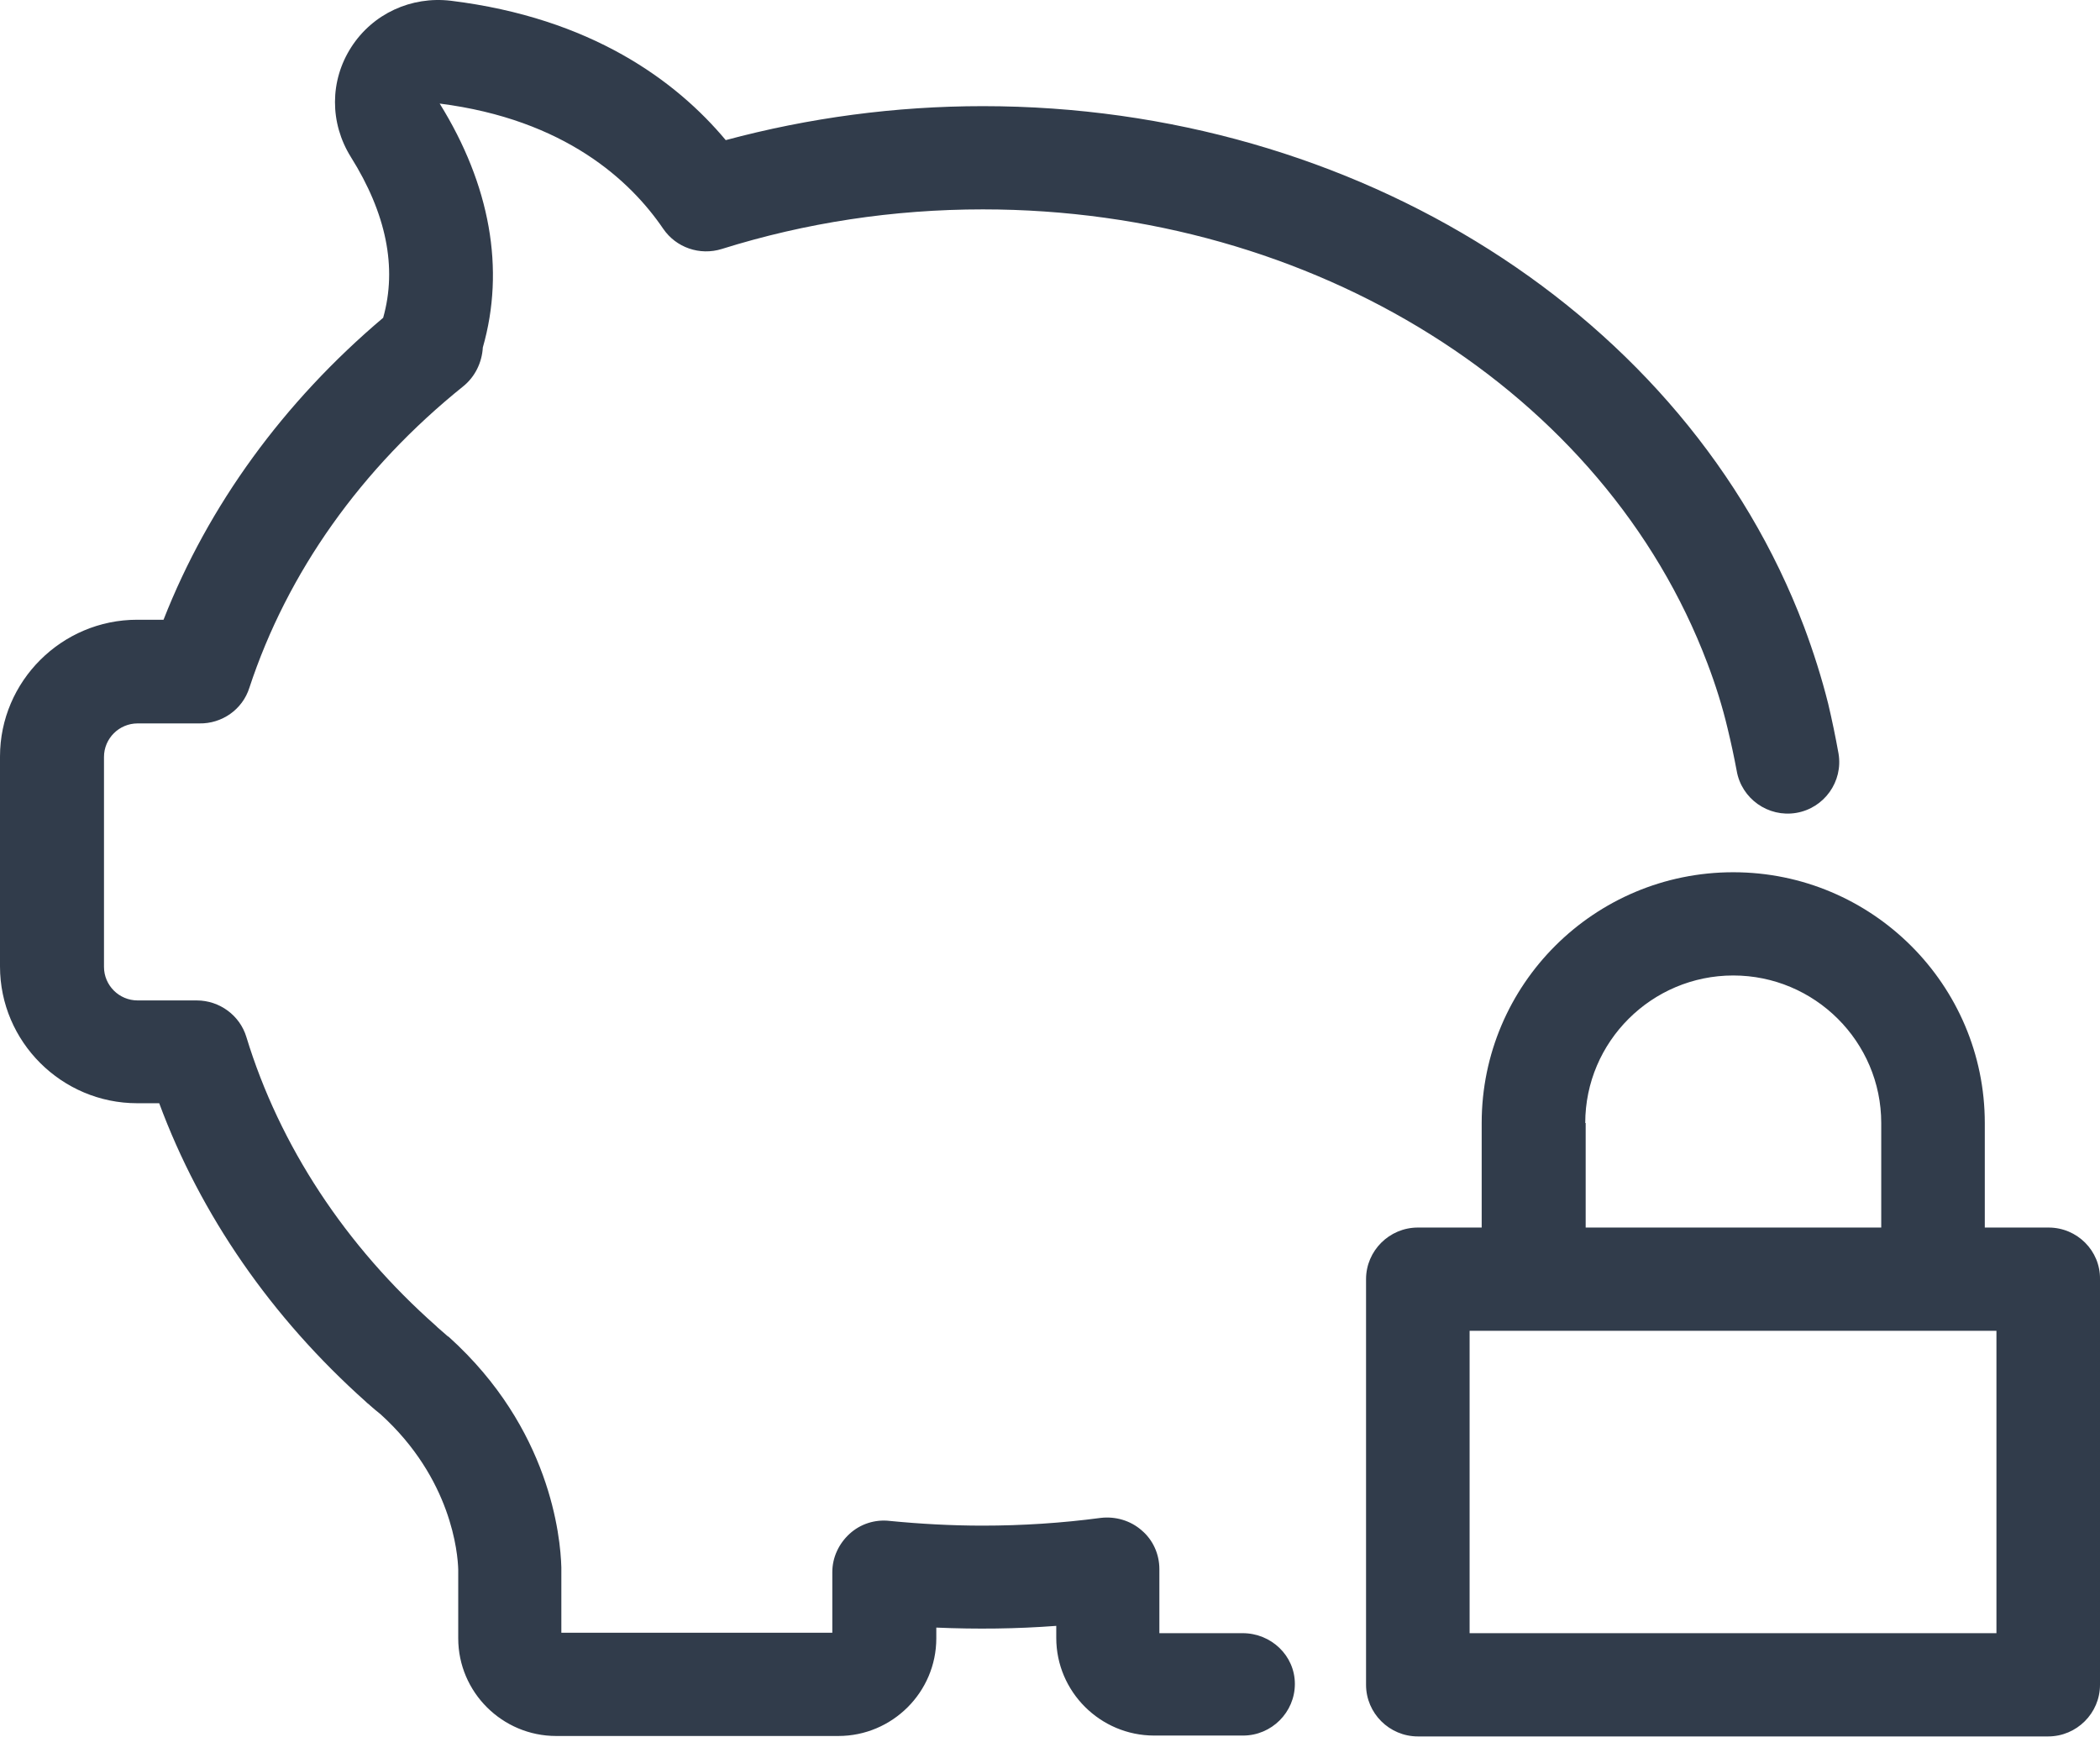
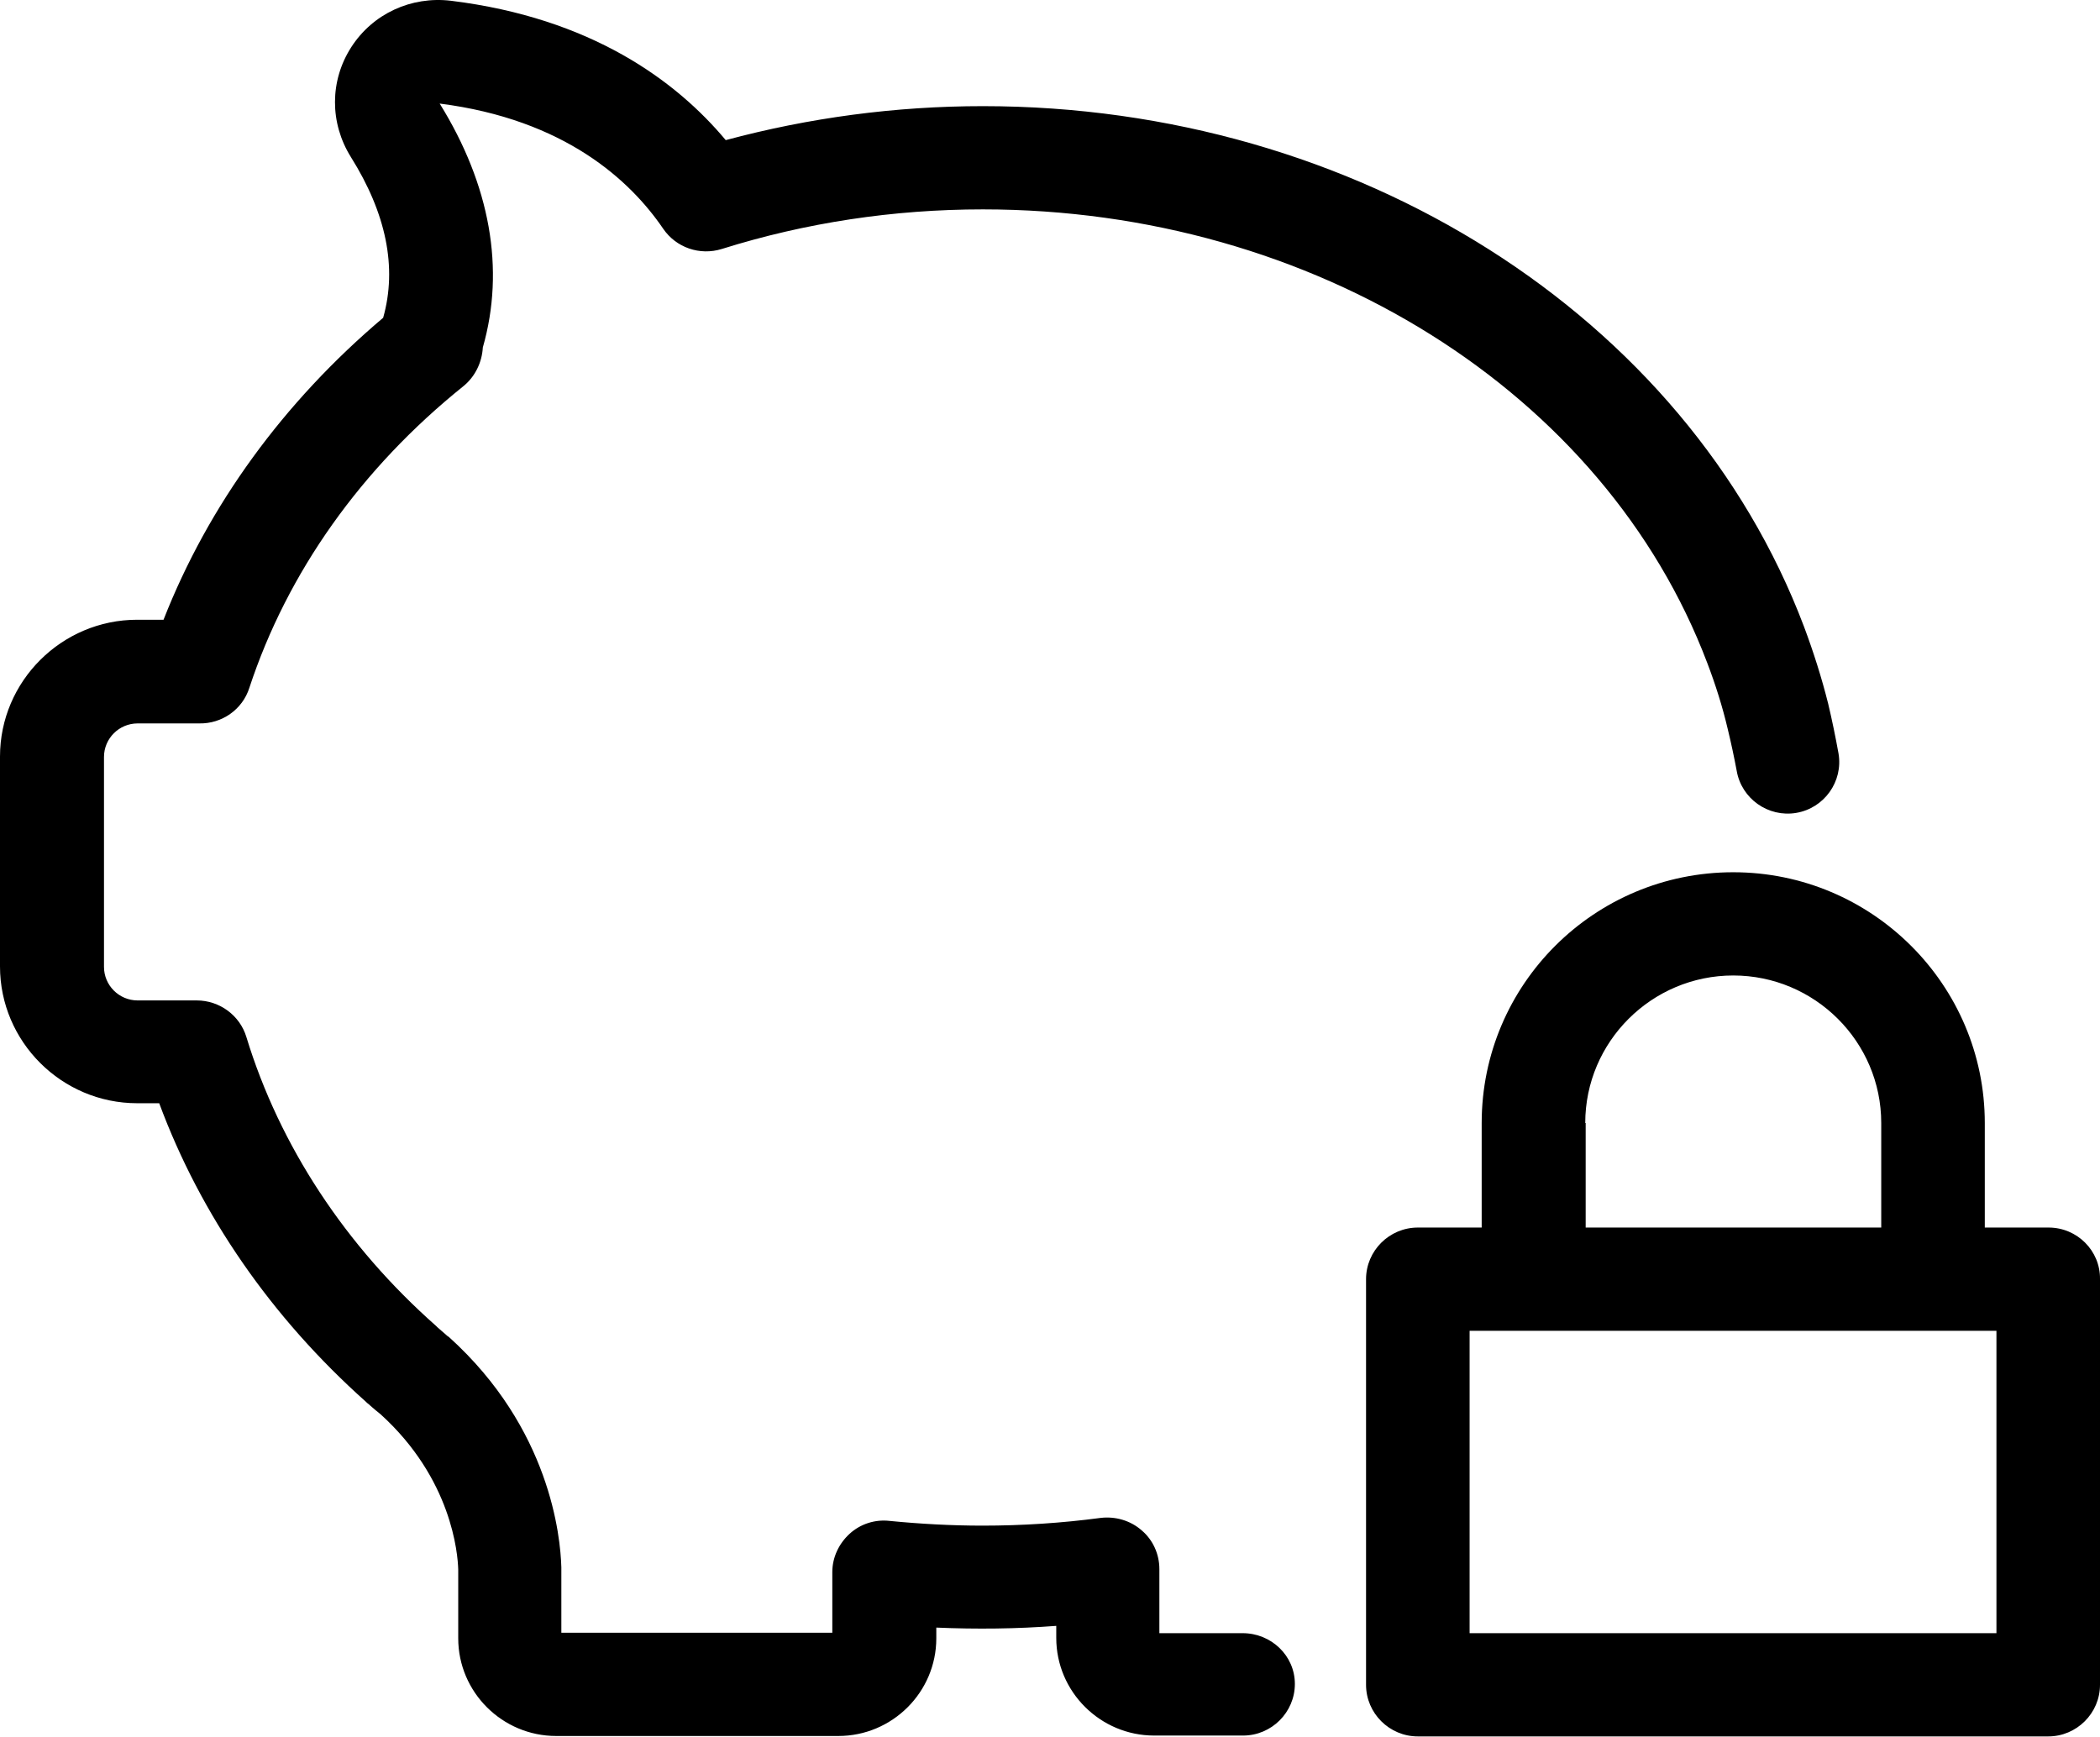
<svg xmlns="http://www.w3.org/2000/svg" width="156px" height="129px" viewBox="0 0 156 129" version="1.1">
  <defs />
  <g id="Welcome" stroke="none" stroke-width="1" fill="none" fill-rule="evenodd">
-     <g id="Banks.jsx" transform="translate(-1177, -113)" fill="#313C4B">
+     <g id="Banks.jsx" transform="translate(-1177, -113)" fill="#000000">
      <g id="Group-2" transform="translate(1063, 113)">
        <path d="M206.311,121.33 L200.125,121.33 L200.125,116.569 C200.125,115.451 199.644,114.396 198.811,113.693 C197.978,112.958 196.856,112.638 195.766,112.766 C192.881,113.15 189.932,113.341 186.984,113.341 C184.708,113.341 182.368,113.214 180.092,112.99 C179.002,112.862 177.913,113.214 177.111,113.949 C176.31,114.684 175.829,115.706 175.829,116.793 L175.829,121.299 L155.7,121.299 L155.7,116.537 L155.7,116.441 C155.636,114.14 154.867,106.119 147.367,99.345 C147.335,99.313 147.303,99.281 147.271,99.281 C147.014,99.057 146.758,98.833 146.501,98.61 L146.469,98.578 C146.437,98.546 146.437,98.546 146.405,98.514 C139.674,92.57 134.77,85.124 132.302,77.039 C131.821,75.441 130.315,74.323 128.616,74.323 L124.225,74.323 C122.846,74.323 121.725,73.204 121.725,71.83 L121.725,56.236 C121.725,54.861 122.846,53.743 124.225,53.743 L128.808,53.743 C130.475,53.775 132.014,52.72 132.526,51.091 C135.347,42.526 140.828,34.793 148.424,28.689 C149.29,27.986 149.803,26.932 149.867,25.813 C151.533,19.997 150.412,13.734 146.662,7.694 C155.957,8.876 160.829,13.414 163.265,16.993 C164.226,18.399 165.989,19.006 167.624,18.495 C173.842,16.546 180.349,15.555 187.016,15.555 C211.568,15.555 233.203,29.105 240.832,49.269 C241.441,50.867 241.954,52.497 242.338,54.126 C242.595,55.181 242.819,56.236 243.011,57.258 C243.364,59.335 245.351,60.741 247.435,60.39 C249.518,60.038 250.928,58.057 250.576,55.98 C250.351,54.734 250.095,53.487 249.806,52.273 C249.326,50.356 248.717,48.438 248.012,46.553 C239.261,23.416 214.741,7.886 187.016,7.886 C180.509,7.886 174.098,8.748 167.912,10.41 C164.226,6 157.912,1.335 147.495,0.056 C144.546,-0.295 141.693,1.015 140.091,3.508 C138.488,6 138.488,9.132 140.059,11.656 C142.687,15.843 143.52,19.869 142.463,23.608 C135.058,29.872 129.481,37.541 126.148,46.041 L124.193,46.041 C118.584,46.041 114,50.611 114,56.204 L114,71.798 C114,77.391 118.584,81.96 124.193,81.96 L125.827,81.96 C128.904,90.269 134.161,97.875 141.181,104.138 C141.245,104.202 141.309,104.266 141.405,104.33 C141.437,104.362 141.437,104.362 141.469,104.394 C141.725,104.617 141.982,104.841 142.27,105.065 C147.559,109.858 148.008,115.419 148.04,116.601 L148.04,121.714 C148.04,125.709 151.309,128.968 155.316,128.968 L176.278,128.968 C180.285,128.968 183.554,125.709 183.554,121.714 L183.554,120.915 C186.535,121.043 189.516,121.011 192.465,120.787 L192.465,121.682 C192.465,125.677 195.734,128.936 199.74,128.936 L206.343,128.936 C208.459,128.936 210.19,127.21 210.19,125.101 C210.19,122.992 208.427,121.33 206.311,121.33 Z M266.185,91.196 L261.442,91.196 L261.442,83.43 C261.442,73.172 253.076,64.8 242.755,64.8 C232.434,64.8 224.068,73.14 224.068,83.43 L224.068,91.196 L219.325,91.196 C217.209,91.196 215.478,92.921 215.478,95.03 L215.478,125.165 C215.478,127.274 217.209,129 219.325,129 L266.153,129 C268.269,129 270,127.274 270,125.165 L270,95.03 C270.032,92.921 268.301,91.196 266.185,91.196 Z M231.761,83.43 C231.761,77.391 236.697,72.469 242.755,72.469 C248.813,72.469 253.749,77.391 253.749,83.43 L253.749,91.196 L231.793,91.196 L231.793,83.43 L231.761,83.43 Z M262.339,121.33 L223.171,121.33 L223.171,98.865 L262.307,98.865 L262.307,121.33 L262.339,121.33 Z" id="piggy-bank" />
      </g>
    </g>
  </g>
</svg>
